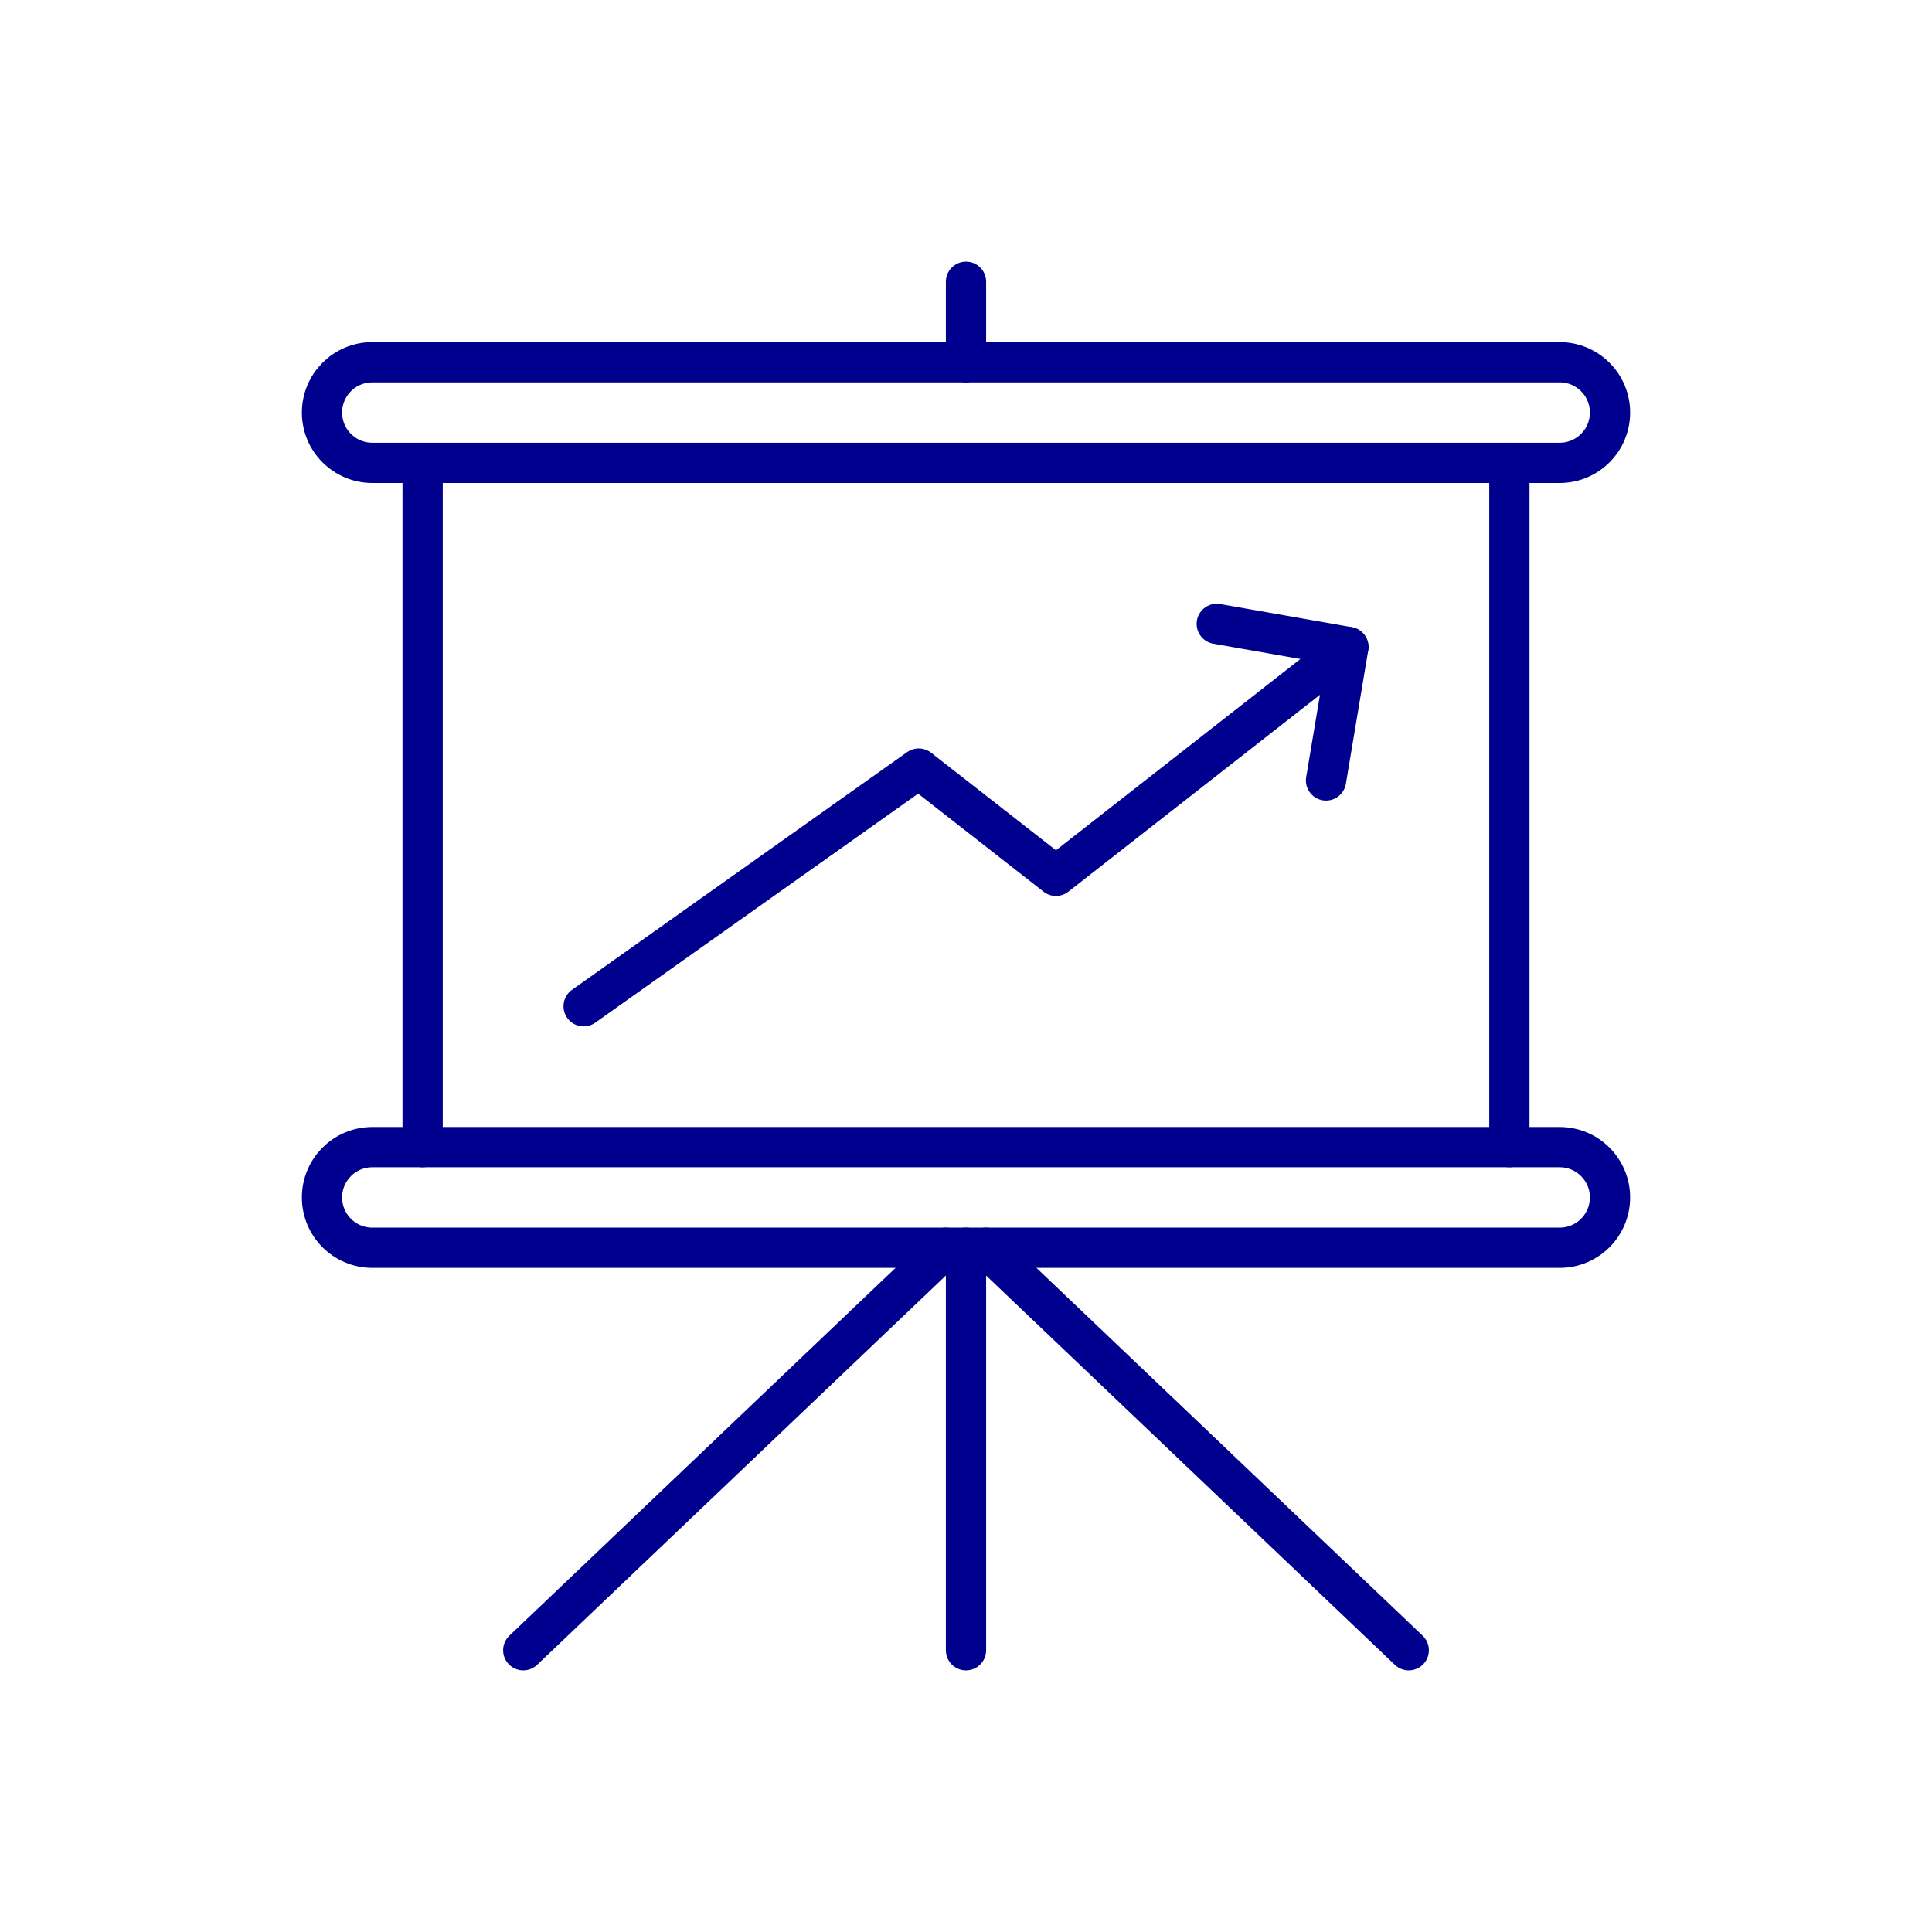
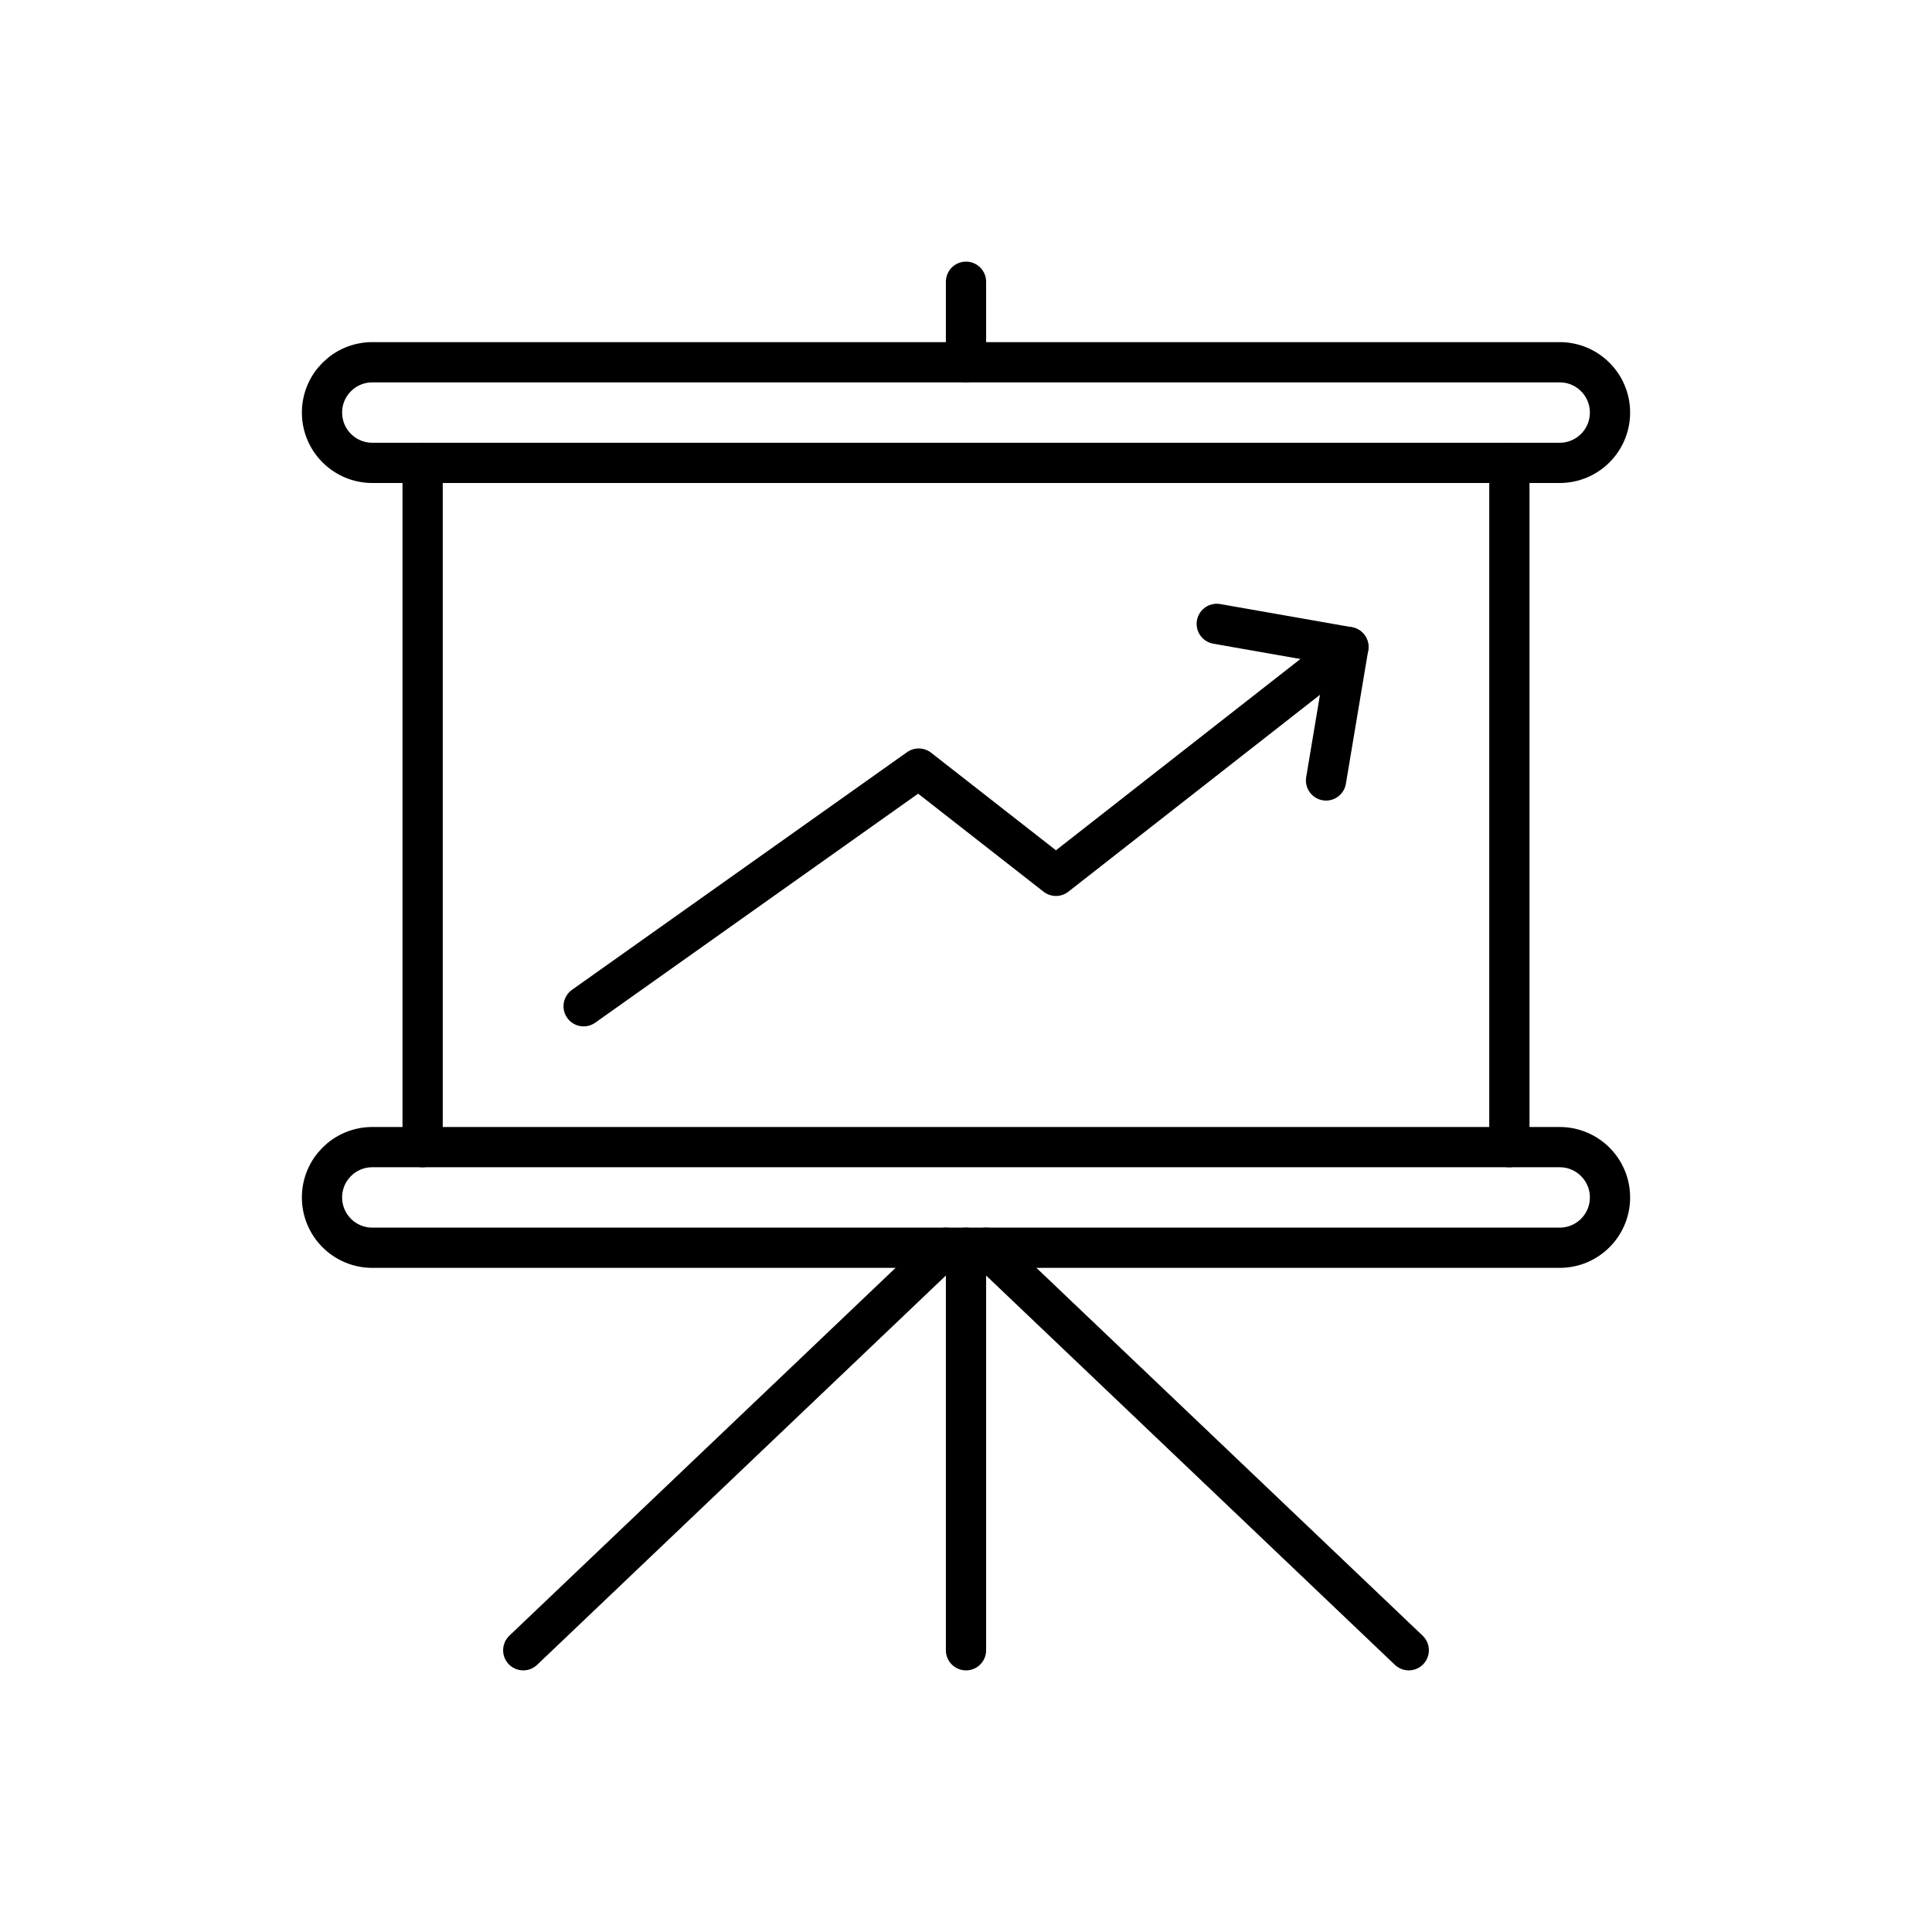
<svg xmlns="http://www.w3.org/2000/svg" viewBox="0 0 96 96">
-   <g fill="none" stroke="#00008f" stroke-linecap="round" stroke-linejoin="round" stroke-width="2">
+   <g fill="none" stroke="currentColor" stroke-linecap="round" stroke-linejoin="round" stroke-width="2">
    <path d="M75 23v34m-54 0V23" />
    <rect x="16" y="18" width="64" height="5" rx="2.5" />
    <rect x="16" y="57" width="64" height="5" rx="2.5" />
    <path d="M48 18v-4m0 68V62M26 82l21-20m23 20L49 62M29 50l16.65-11.81 6.82 5.33L67 32.15" />
    <path d="M60.46 31L67 32.15l-1.11 6.63" />
  </g>
</svg>
